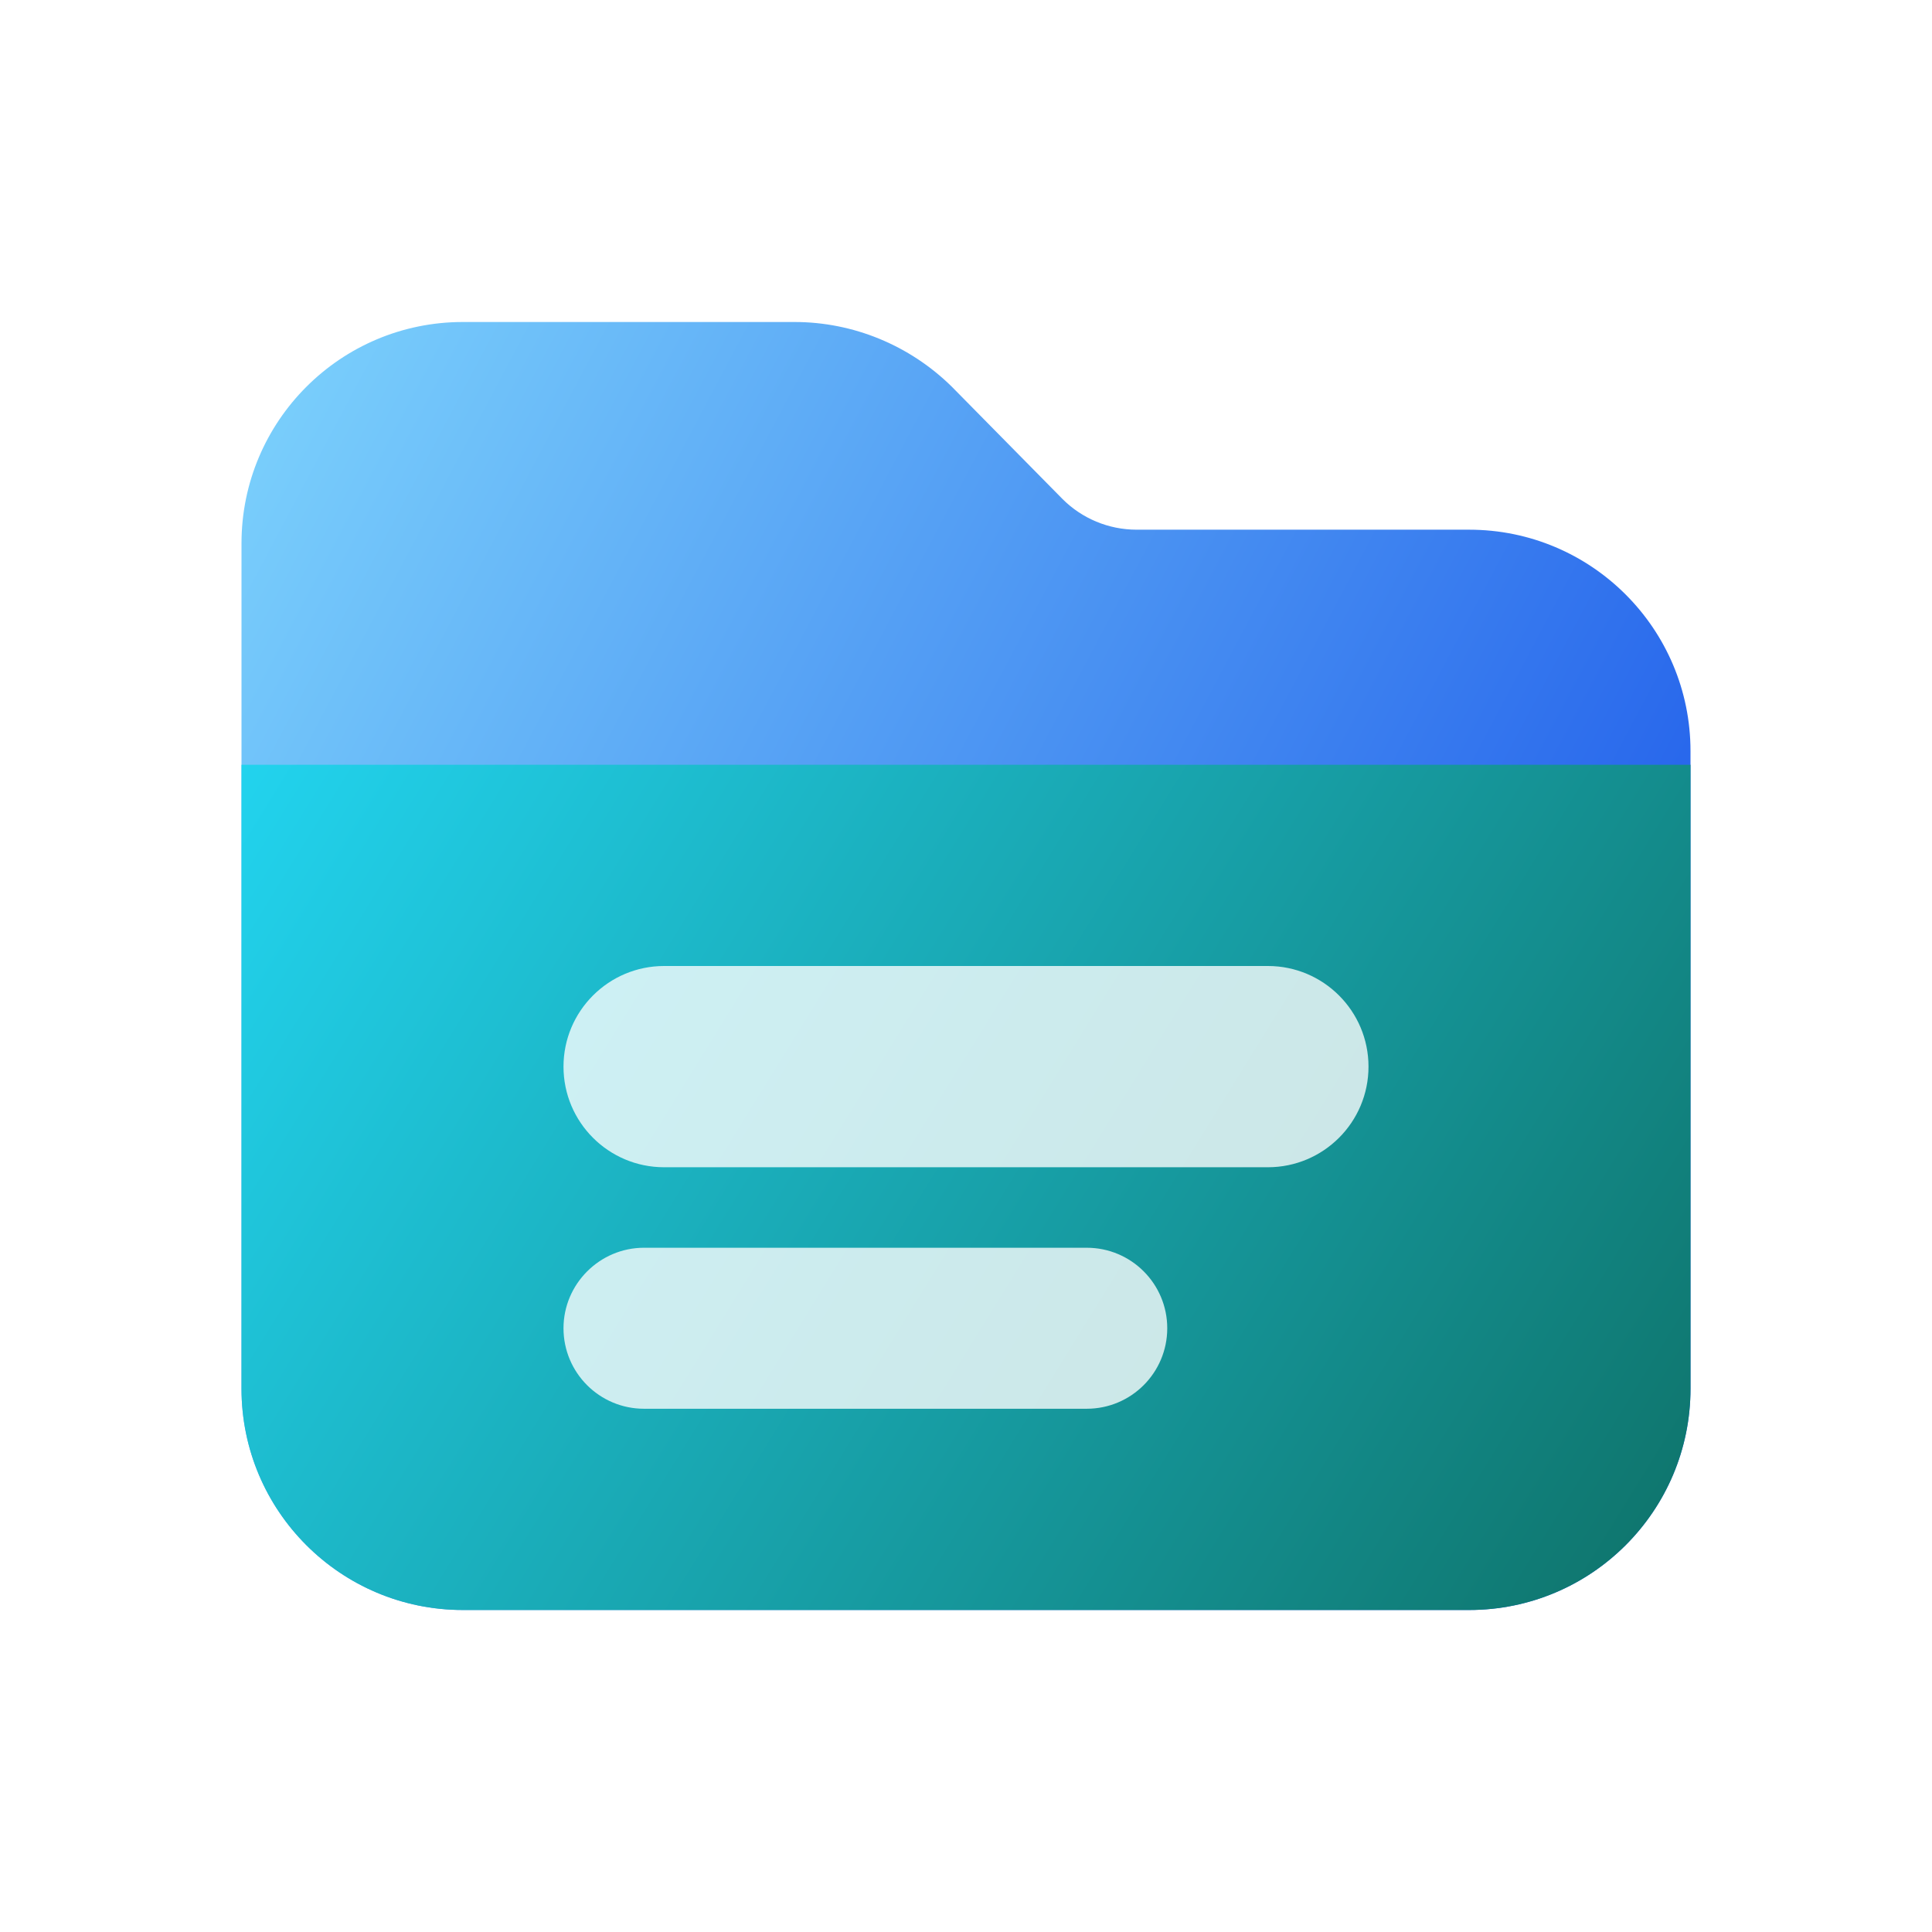
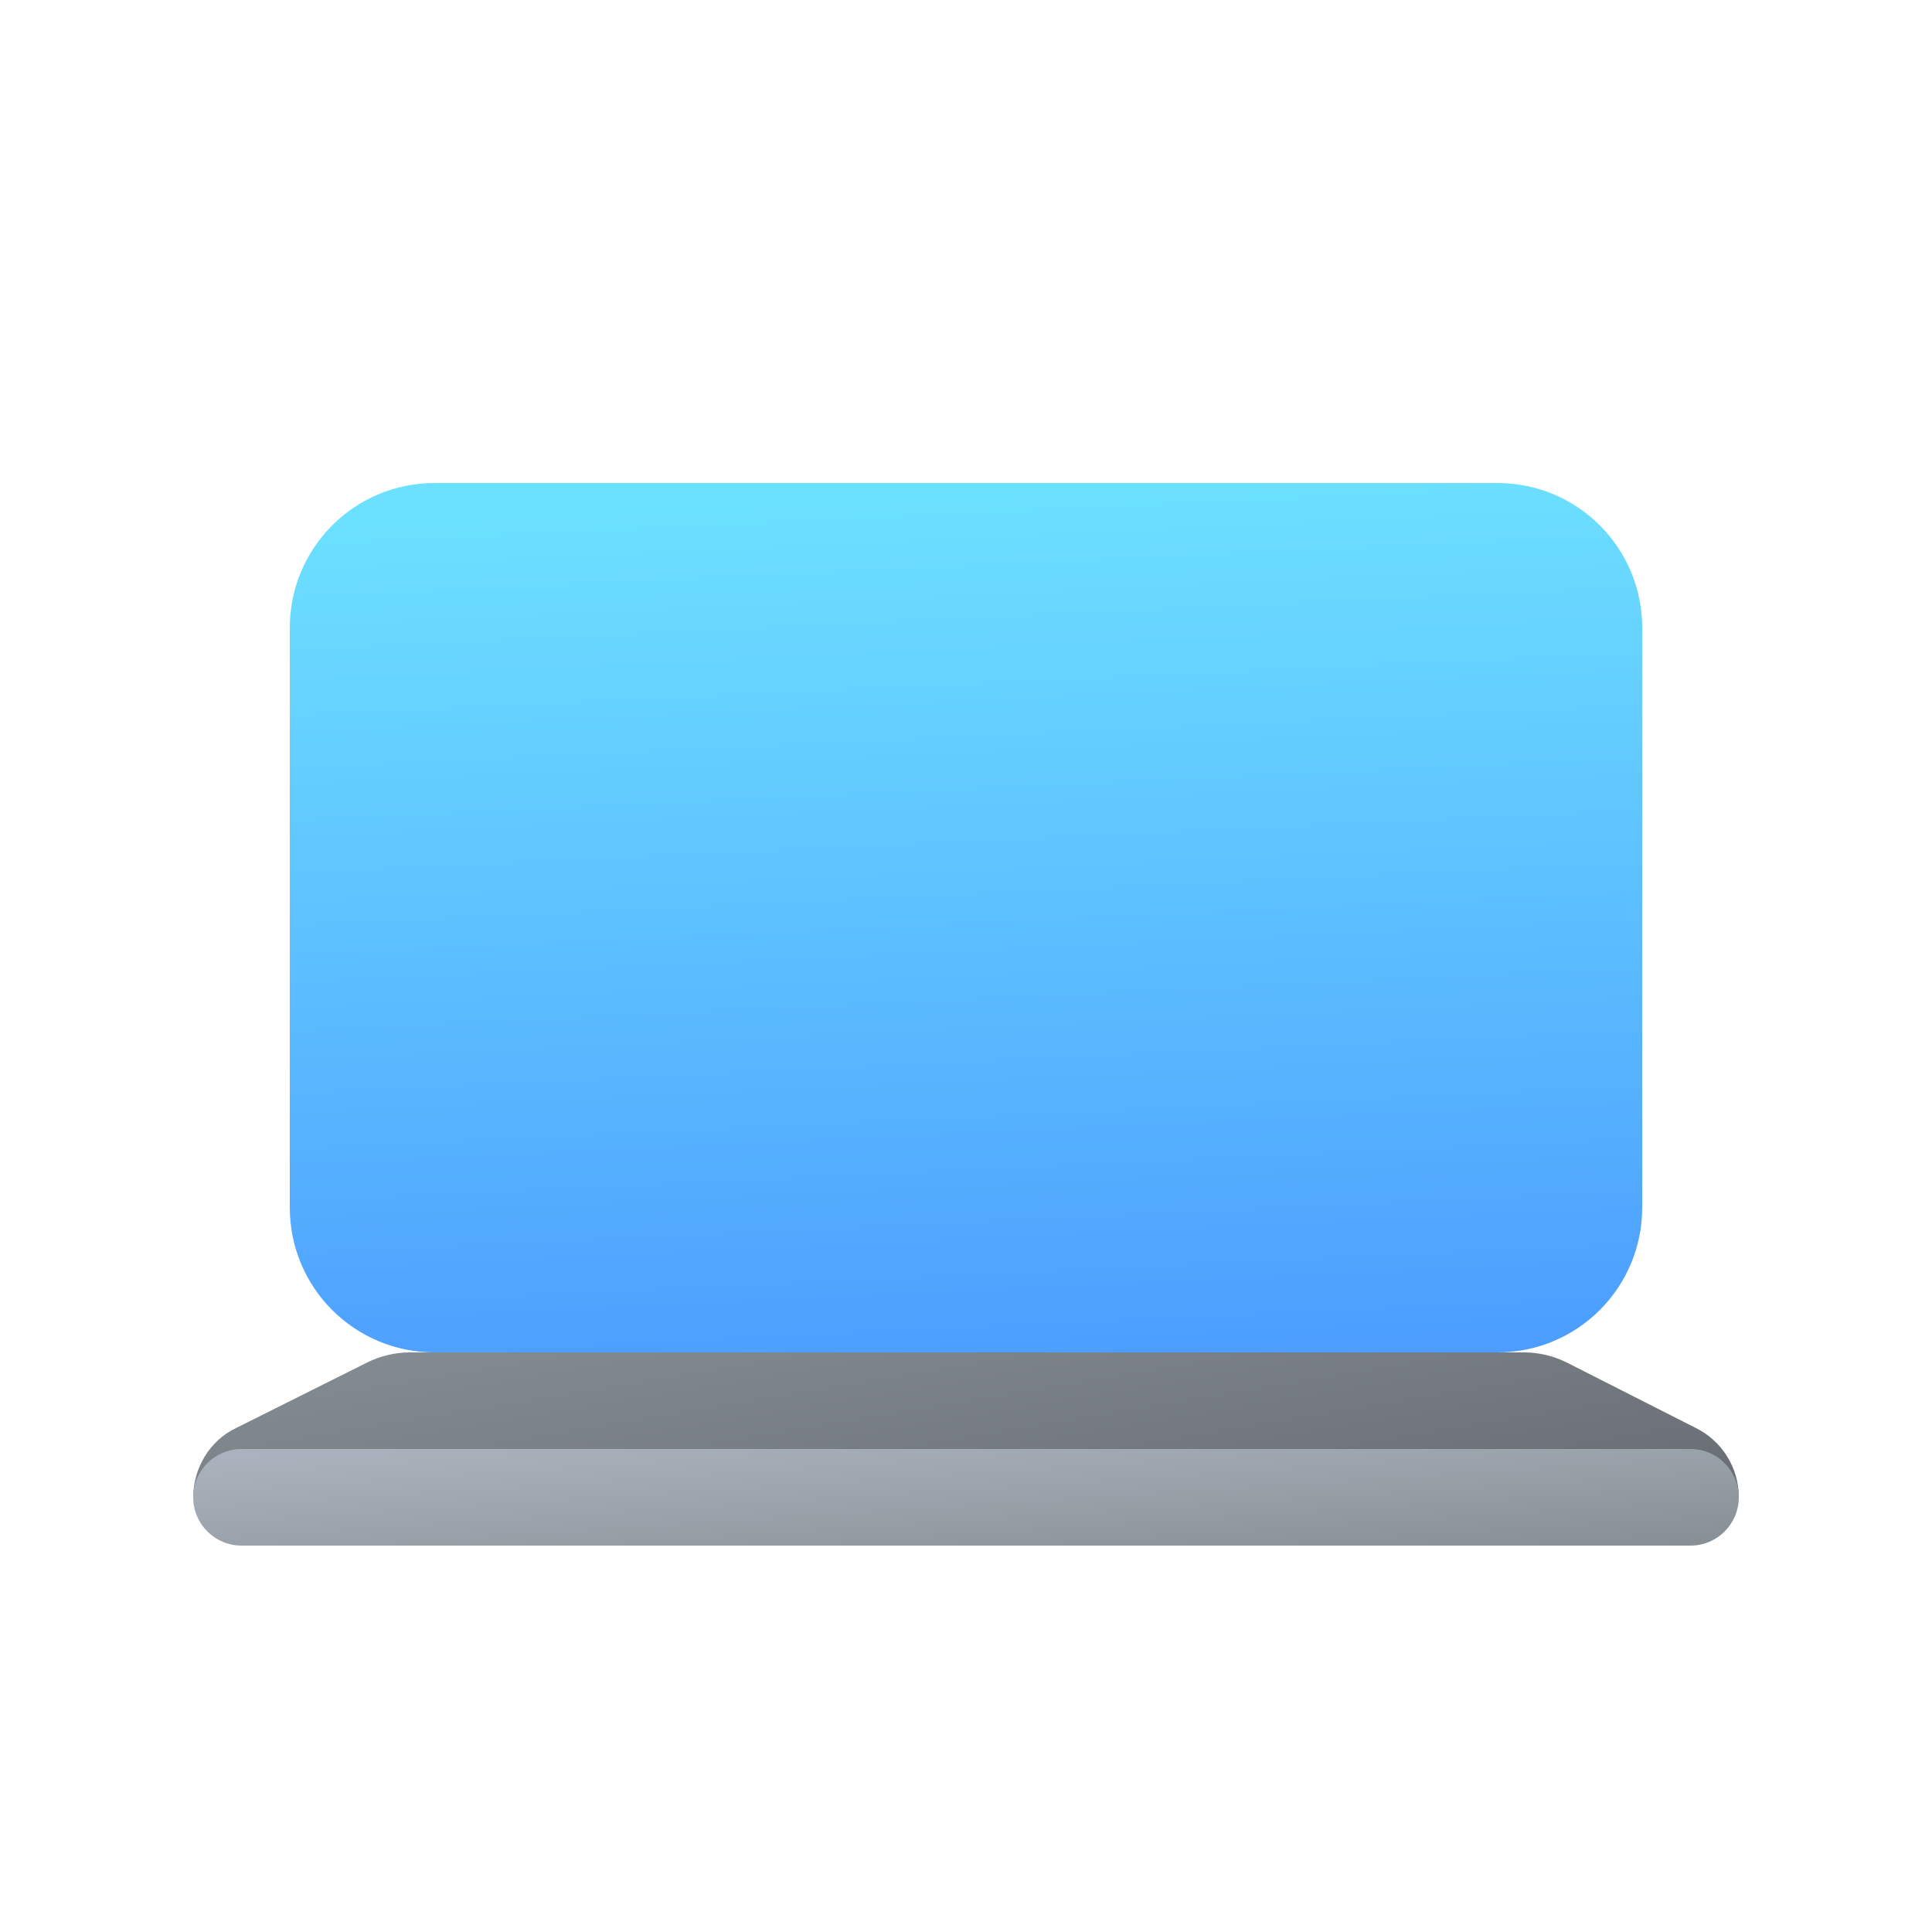
- <svg xmlns="http://www.w3.org/2000/svg" width="24" height="24" viewBox="0 0 24 24">
-   <path d="M3 6.75A2.75 2.75 0 0 1 5.75 4h4.12c.73 0 1.43.29 1.95.8l1.38 1.4c.24.24.57.38.92.38h4.13A2.75 2.75 0 0 1 21 9.33v7.92A2.75 2.75 0 0 1 18.25 20H5.75A2.75 2.75 0 0 1 3 17.25V6.75Z" fill="url(#a)" />
-   <path d="M3 9.5h18v7.75A2.75 2.75 0 0 1 18.25 20H5.75A2.75 2.75 0 0 1 3 17.25V9.5Z" fill="url(#b)" />
-   <path d="M7 13.25c0-.69.56-1.25 1.25-1.25h7.5a1.25 1.25 0 1 1 0 2.5h-7.5A1.25 1.25 0 0 1 7 13.25Zm0 3.25c0-.55.45-1 1-1h5.5a1 1 0 1 1 0 2H8a1 1 0 0 1-1-1Z" fill="rgba(255,255,255,.78)" />
+ <svg xmlns="http://www.w3.org/2000/svg" width="20" height="20" viewBox="0 0 20 20" fill="none">
+   <path d="m4.5 14 5-.5 6 .5h.26a1 1 0 0 1 .45.1l1.34.68a.8.8 0 0 1 .45.72H2c0-.3.17-.59.45-.72l1.34-.67a1 1 0 0 1 .45-.11h.26Z" fill="url(#ic_fluent_laptop_20_color__a)" />
+   <path d="M2.5 15a.5.5 0 0 0 0 1h15a.5.5 0 0 0 0-1h-15Z" fill="url(#ic_fluent_laptop_20_color__b)" />
+   <path d="M4.5 5C3.67 5 3 5.67 3 6.5v6c0 .83.67 1.5 1.5 1.5h11c.83 0 1.5-.67 1.5-1.5v-6c0-.83-.67-1.5-1.5-1.5h-11Z" fill="url(#ic_fluent_laptop_20_color__c)" />
  <defs>
-     <linearGradient id="a" x1="3" y1="4" x2="20" y2="13" gradientUnits="userSpaceOnUse">
-       <stop stop-color="#7DD3FC" />
-       <stop offset="1" stop-color="#2563EB" />
+     <linearGradient id="ic_fluent_laptop_20_color__a" x1="18" y1="15.98" x2="17.2" y2="11.16" gradientUnits="userSpaceOnUse">
+       <stop stop-color="#63686E" />
+       <stop offset="1" stop-color="#889096" />
    </linearGradient>
-     <linearGradient id="b" x1="3" y1="9.5" x2="20" y2="20" gradientUnits="userSpaceOnUse">
-       <stop stop-color="#22D3EE" />
-       <stop offset="1" stop-color="#0F766E" />
+     <linearGradient id="ic_fluent_laptop_20_color__b" x1="18" y1="15.93" x2="17.88" y2="14.08" gradientUnits="userSpaceOnUse">
+       <stop stop-color="#889096" />
+       <stop offset="1" stop-color="#AAB3BD" />
+     </linearGradient>
+     <linearGradient id="ic_fluent_laptop_20_color__c" x1="12.8" y1="5" x2="13.28" y2="15.3" gradientUnits="userSpaceOnUse">
+       <stop stop-color="#6CE0FF" />
+       <stop offset="1" stop-color="#4894FE" />
    </linearGradient>
  </defs>
</svg>
